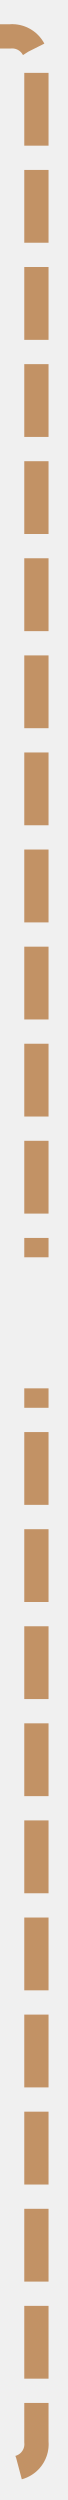
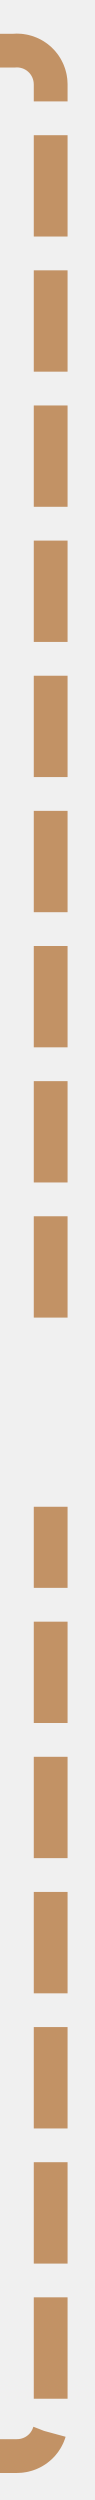
- <svg xmlns="http://www.w3.org/2000/svg" version="1.1" width="14px" height="515px" preserveAspectRatio="xMidYMin meet" viewBox="882.116 774  12 515">
+ <svg xmlns="http://www.w3.org/2000/svg" version="1.1" width="14px" height="370px" preserveAspectRatio="xMidYMin meet" viewBox="815.116 919  12 370">
  <defs>
-     <mask fill="white" id="clip105">
-       <path d="M 858.5 1033  L 917.5 1033  L 917.5 1060  L 858.5 1060  Z M 706 768  L 917.5 768  L 917.5 1295  L 706 1295  Z " fill-rule="evenodd" />
+     <mask fill="white" id="clip225">
+       <path d="M 785 1115  L 857 1115  L 857 1142  L 785 1142  Z M 706 913  L 857 913  L 857 1295  L 706 1295  Z " fill-rule="evenodd" />
    </mask>
  </defs>
-   <path d="M 754 781.5  L 883.116 781.5  A 5 5 0 0 1 888.616 786.5 L 888.616 1277  A 5 5 0 0 1 883.616 1282.5 L 728 1282.5  " stroke-width="5" stroke-dasharray="15,5" stroke="#c29265" fill="none" mask="url(#clip105)" />
-   <path d="M 754 776.5  A 5 5 0 0 0 749 781.5 A 5 5 0 0 0 754 786.5 A 5 5 0 0 0 759 781.5 A 5 5 0 0 0 754 776.5 Z M 731 1271  L 719 1282.5  L 731 1294  L 731 1271  Z " fill-rule="nonzero" fill="#c29265" stroke="none" mask="url(#clip105)" />
+   <path d="M 772 926.5  L 816.116 926.5  A 5 5 0 0 1 821.616 931.5 L 821.616 1277  A 5 5 0 0 1 816.616 1282.5 L 728 1282.5  " stroke-width="5" stroke-dasharray="15,5" stroke="#c29265" fill="none" mask="url(#clip225)" />
+   <path d="M 772 921.5  A 5 5 0 0 0 767 926.5 A 5 5 0 0 0 772 931.5 A 5 5 0 0 0 777 926.5 A 5 5 0 0 0 772 921.5 Z M 731 1271  L 719 1282.5  L 731 1294  L 731 1271  Z " fill-rule="nonzero" fill="#c29265" stroke="none" mask="url(#clip225)" />
</svg>
